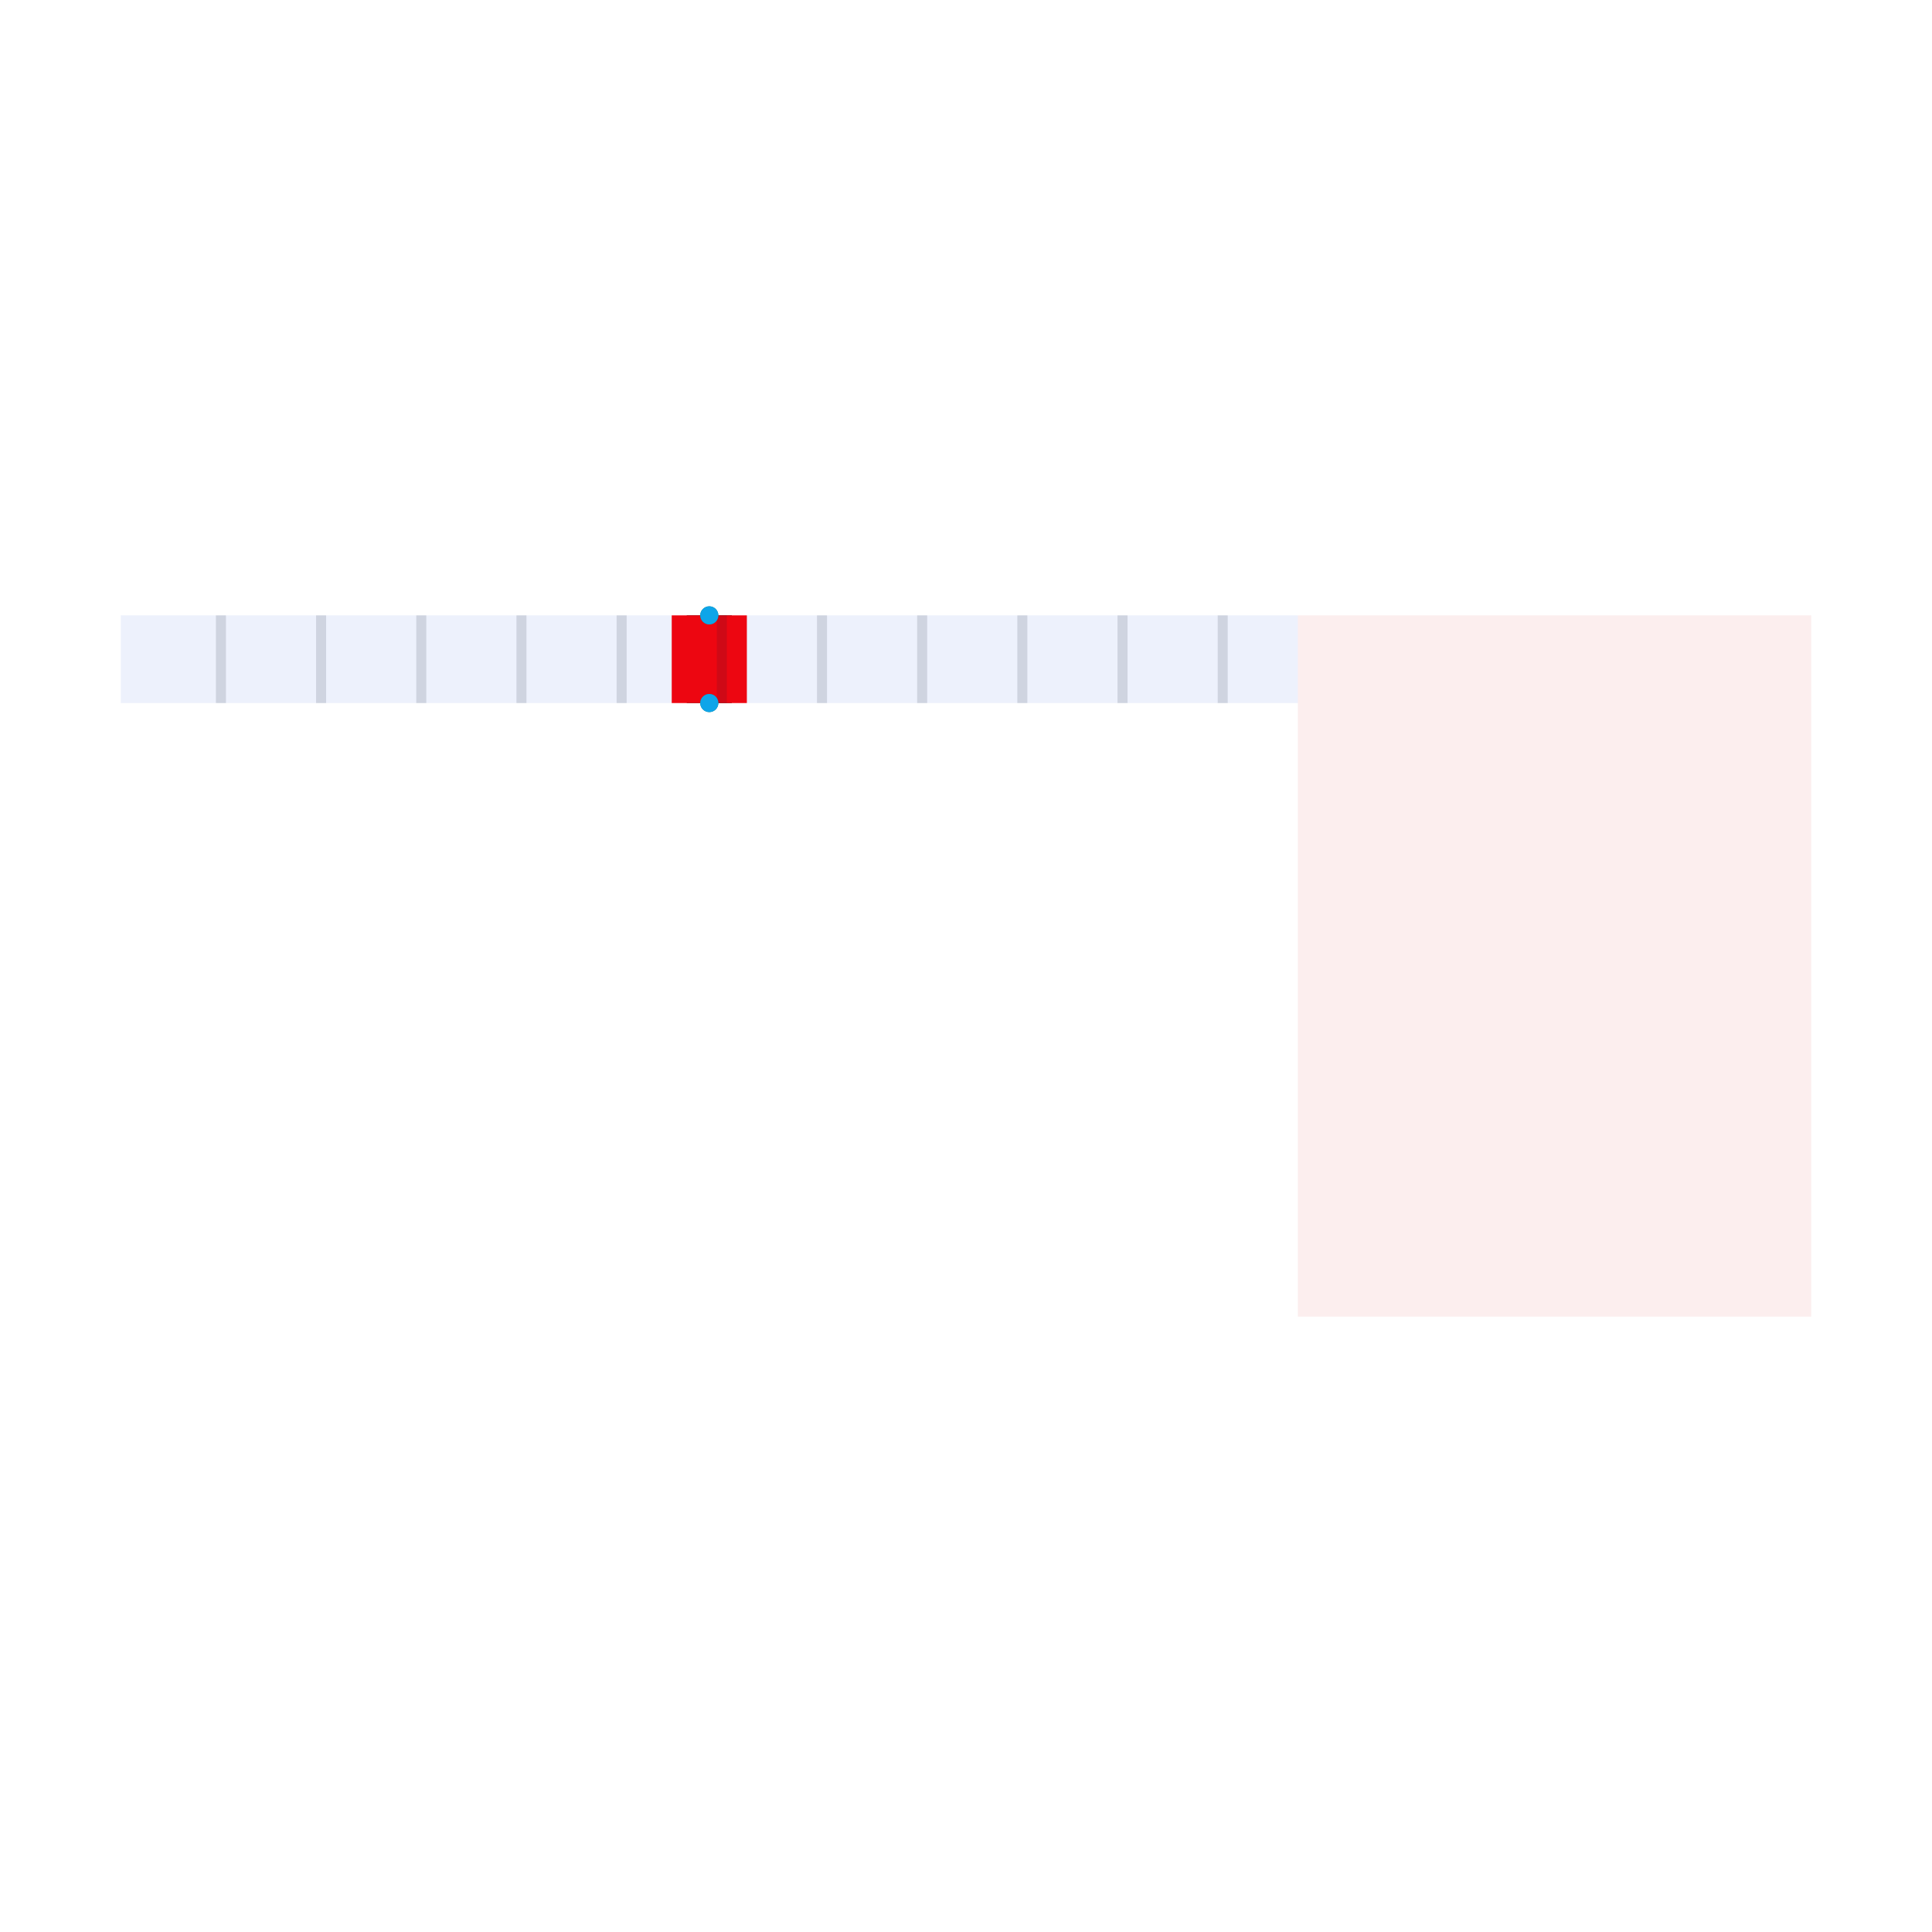
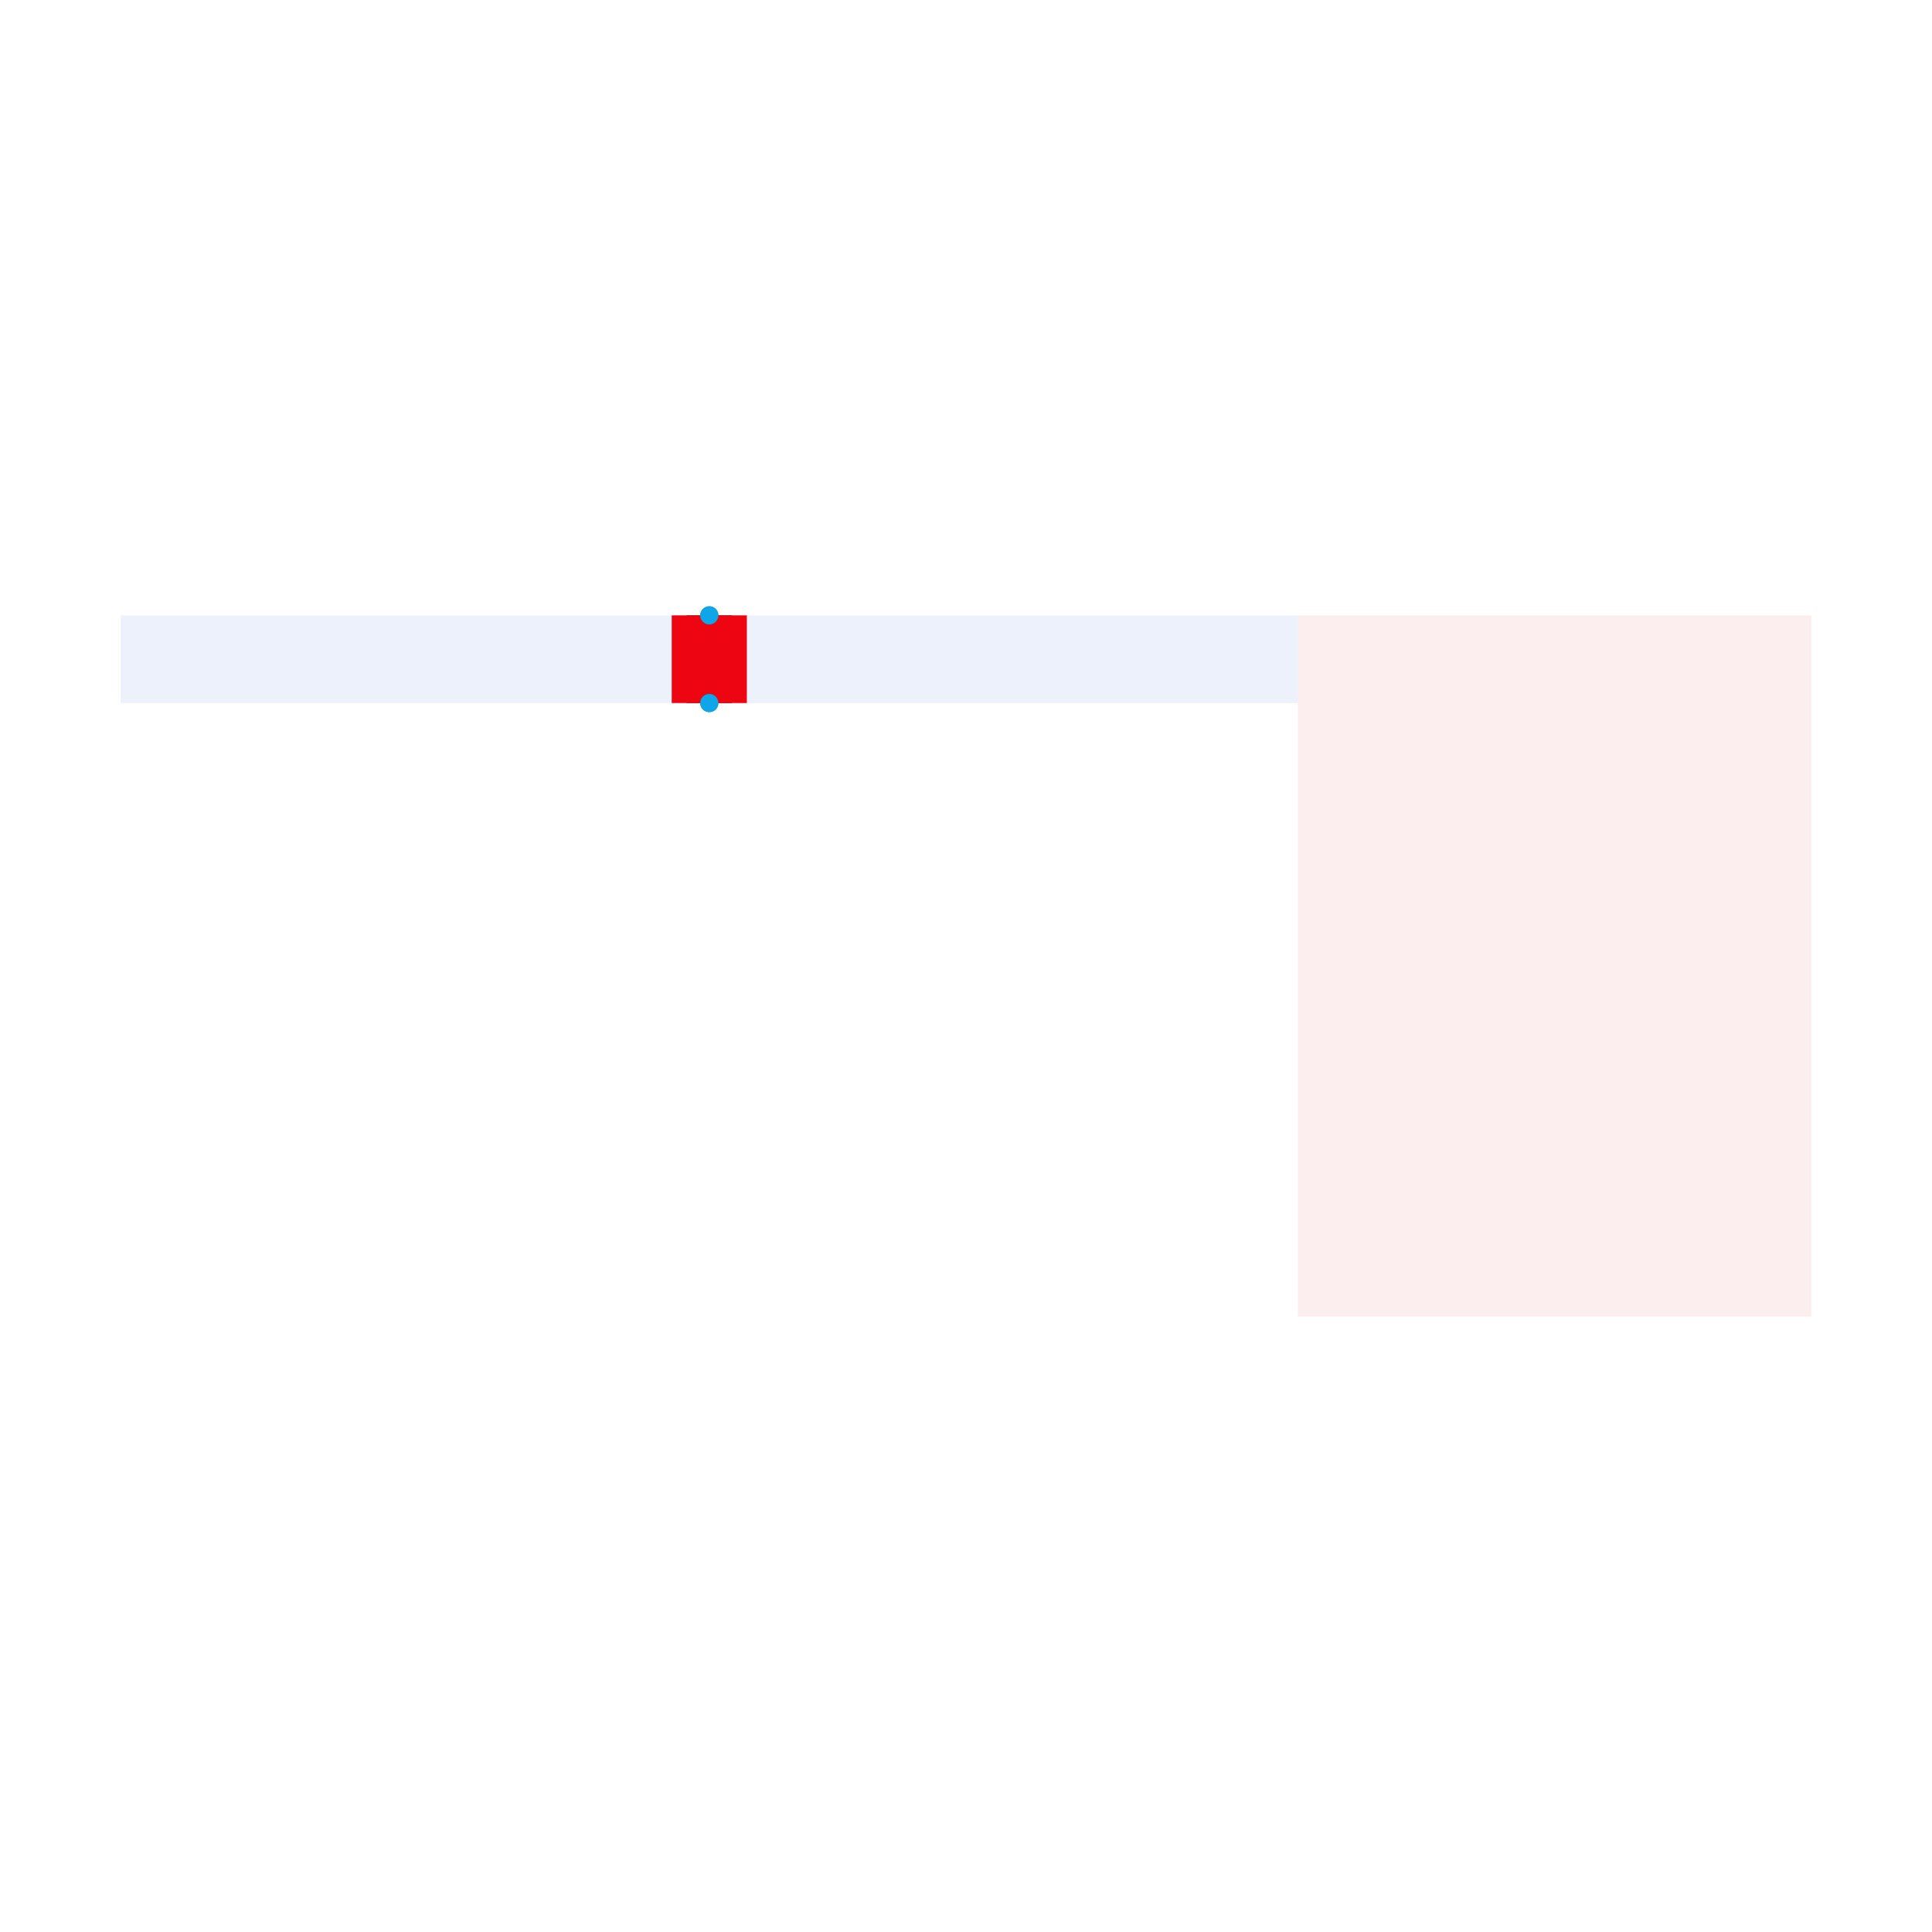
<svg xmlns="http://www.w3.org/2000/svg" width="640" height="640" viewBox="0 0 640 640">
  <rect width="100%" height="100%" fill="white" />
  <g>
    <polyline data-points="-9.599999999999998,1.1999999999999993 -9.599999999999998,1.0249999999999997" data-type="line" data-label="original:source_net_14_mst0" points="234.963,203.852 234.963,232.889" fill="none" stroke="#111111" stroke-width="14.933" />
  </g>
  <g>
    <polyline data-points="-9.599999999999998,1.1999999999999993 -9.599999999999998,1.0249999999999995" data-type="line" data-label="source_net_14_mst0" points="234.963,203.852 234.963,232.889" fill="none" stroke="#FF0000" stroke-width="24.889" />
-   </g>
-   <g>
-     <polyline data-points="-10.575,1.0249999999999995 -10.575,1.1999999999999993" data-type="line" data-label="grid:v" points="73.185,232.889 73.185,203.852" fill="none" stroke="rgba(15, 23, 42, 0.14)" stroke-width="3.319" />
-   </g>
-   <g>
-     <polyline data-points="-10.375,1.0249999999999995 -10.375,1.1999999999999993" data-type="line" data-label="grid:v" points="106.37,232.889 106.37,203.852" fill="none" stroke="rgba(15, 23, 42, 0.14)" stroke-width="3.319" />
-   </g>
-   <g>
-     <polyline data-points="-10.175,1.0249999999999995 -10.175,1.1999999999999993" data-type="line" data-label="grid:v" points="139.556,232.889 139.556,203.852" fill="none" stroke="rgba(15, 23, 42, 0.14)" stroke-width="3.319" />
-   </g>
-   <g>
-     <polyline data-points="-9.975000000000001,1.0249999999999995 -9.975000000000001,1.1999999999999993" data-type="line" data-label="grid:v" points="172.741,232.889 172.741,203.852" fill="none" stroke="rgba(15, 23, 42, 0.14)" stroke-width="3.319" />
-   </g>
-   <g>
-     <polyline data-points="-9.775000000000002,1.0249999999999995 -9.775000000000002,1.1999999999999993" data-type="line" data-label="grid:v" points="205.926,232.889 205.926,203.852" fill="none" stroke="rgba(15, 23, 42, 0.14)" stroke-width="3.319" />
-   </g>
-   <g>
-     <polyline data-points="-9.575000000000003,1.0249999999999995 -9.575000000000003,1.1999999999999993" data-type="line" data-label="grid:v" points="239.111,232.889 239.111,203.852" fill="none" stroke="rgba(15, 23, 42, 0.14)" stroke-width="3.319" />
-   </g>
-   <g>
-     <polyline data-points="-9.375000000000004,1.0249999999999995 -9.375000000000004,1.1999999999999993" data-type="line" data-label="grid:v" points="272.296,232.889 272.296,203.852" fill="none" stroke="rgba(15, 23, 42, 0.14)" stroke-width="3.319" />
-   </g>
-   <g>
-     <polyline data-points="-9.175000000000004,1.0249999999999995 -9.175000000000004,1.1999999999999993" data-type="line" data-label="grid:v" points="305.481,232.889 305.481,203.852" fill="none" stroke="rgba(15, 23, 42, 0.14)" stroke-width="3.319" />
-   </g>
-   <g>
-     <polyline data-points="-8.975000000000005,1.0249999999999995 -8.975000000000005,1.1999999999999993" data-type="line" data-label="grid:v" points="338.667,232.889 338.667,203.852" fill="none" stroke="rgba(15, 23, 42, 0.14)" stroke-width="3.319" />
-   </g>
-   <g>
-     <polyline data-points="-8.775000000000006,1.0249999999999995 -8.775000000000006,1.1999999999999993" data-type="line" data-label="grid:v" points="371.852,232.889 371.852,203.852" fill="none" stroke="rgba(15, 23, 42, 0.14)" stroke-width="3.319" />
-   </g>
-   <g>
-     <polyline data-points="-8.575000000000006,1.0249999999999995 -8.575000000000006,1.1999999999999993" data-type="line" data-label="grid:v" points="405.037,232.889 405.037,203.852" fill="none" stroke="rgba(15, 23, 42, 0.14)" stroke-width="3.319" />
  </g>
  <g>
    <rect data-type="rect" data-label="new-cmn_1-4" data-x="-9.599999999999998" data-y="1.1124999999999994" x="40" y="203.852" width="389.926" height="29.037" fill="rgba(29, 78, 216, 0.08)" stroke="#1d4ed8" stroke-width="0.006" />
  </g>
  <g>
    <rect data-type="rect" data-label="obstacle:rect:0" data-x="-7.9125" data-y="0.5" x="429.926" y="203.852" width="170.074" height="232.296" fill="rgba(220, 38, 38, 0.08)" stroke="#dc2626" stroke-width="0.006" />
  </g>
  <g>
    <circle data-type="point" data-label="source_net_14_mst0" data-x="-9.599999999999998" data-y="1.1999999999999993" cx="234.963" cy="203.852" r="3" fill="#0f766e" />
  </g>
  <g>
    <circle data-type="point" data-label="source_net_14_mst0" data-x="-9.599999999999998" data-y="1.0249999999999997" cx="234.963" cy="232.889" r="3" fill="#0f766e" />
  </g>
  <g>
    <circle data-type="point" data-label="" data-x="-9.599999999999998" data-y="1.1999999999999993" cx="234.963" cy="203.852" r="3" fill="#0ea5e9" />
  </g>
  <g>
    <circle data-type="point" data-label="" data-x="-9.599999999999998" data-y="1.0249999999999995" cx="234.963" cy="232.889" r="3" fill="#0ea5e9" />
  </g>
  <g id="crosshair" style="display: none">
    <line id="crosshair-h" y1="0" y2="640" stroke="#666" stroke-width="0.5" />
    <line id="crosshair-v" x1="0" x2="640" stroke="#666" stroke-width="0.5" />
    <text id="coordinates" font-family="monospace" font-size="12" fill="#666" />
  </g>
</svg>
